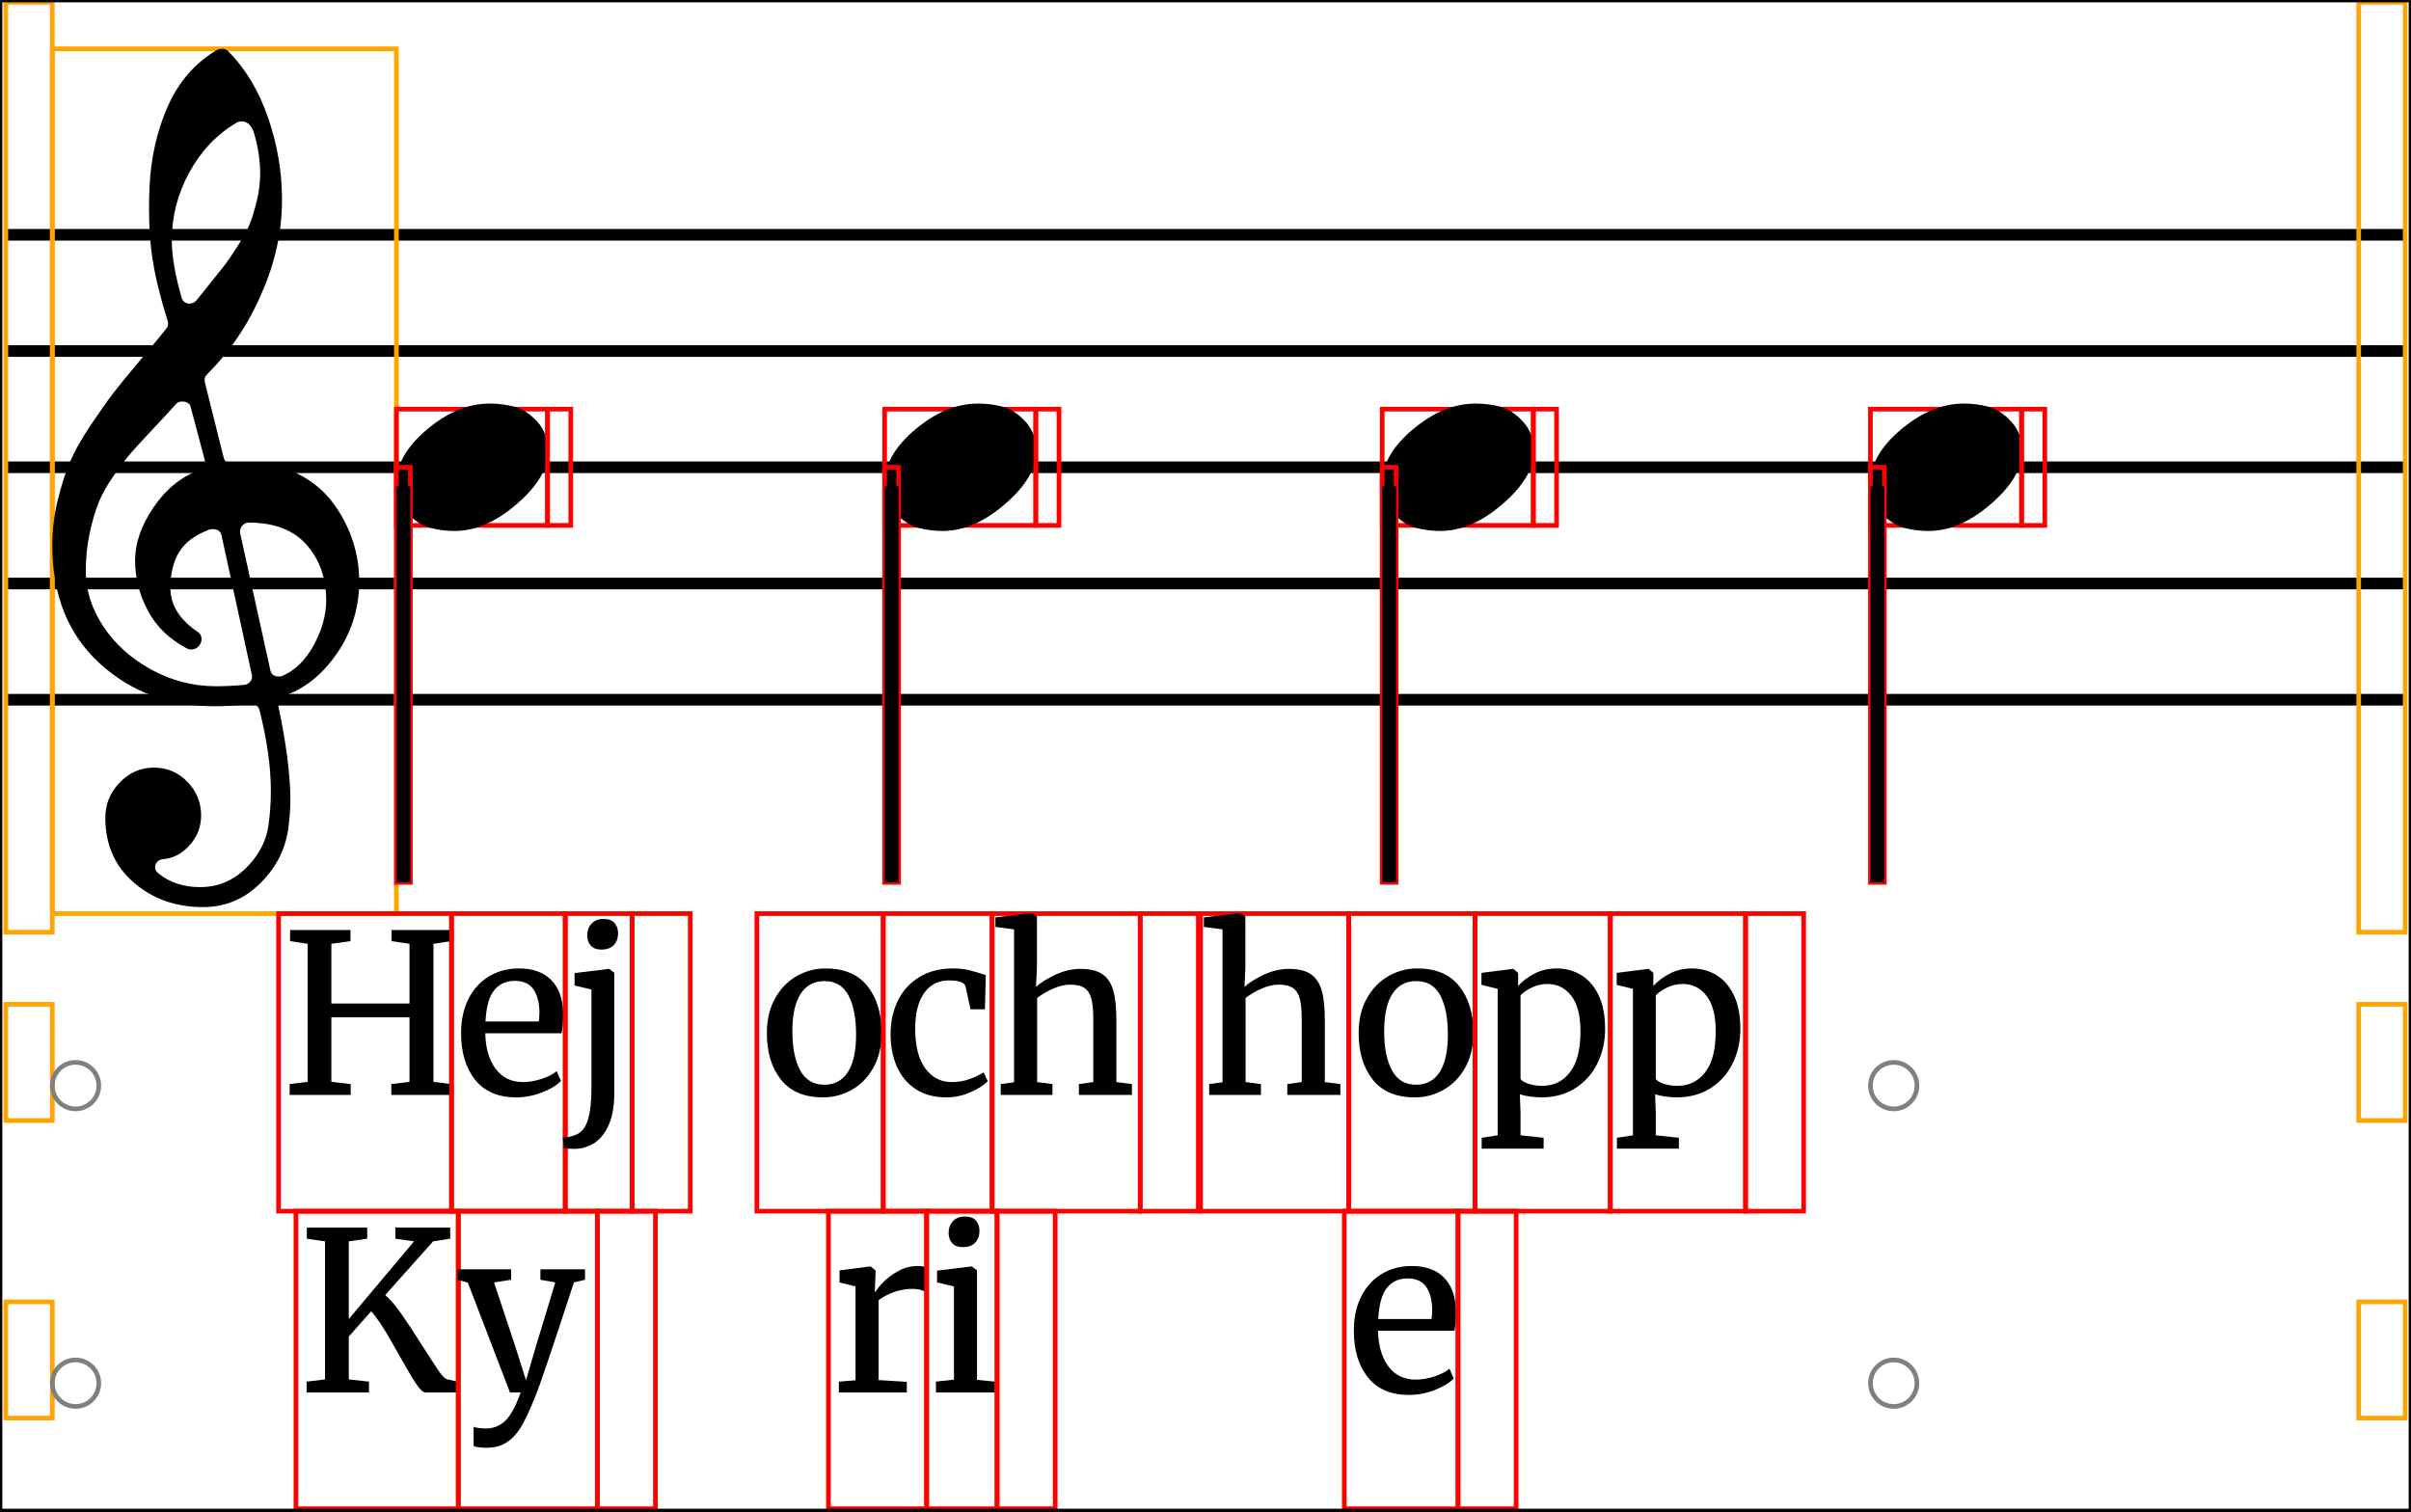
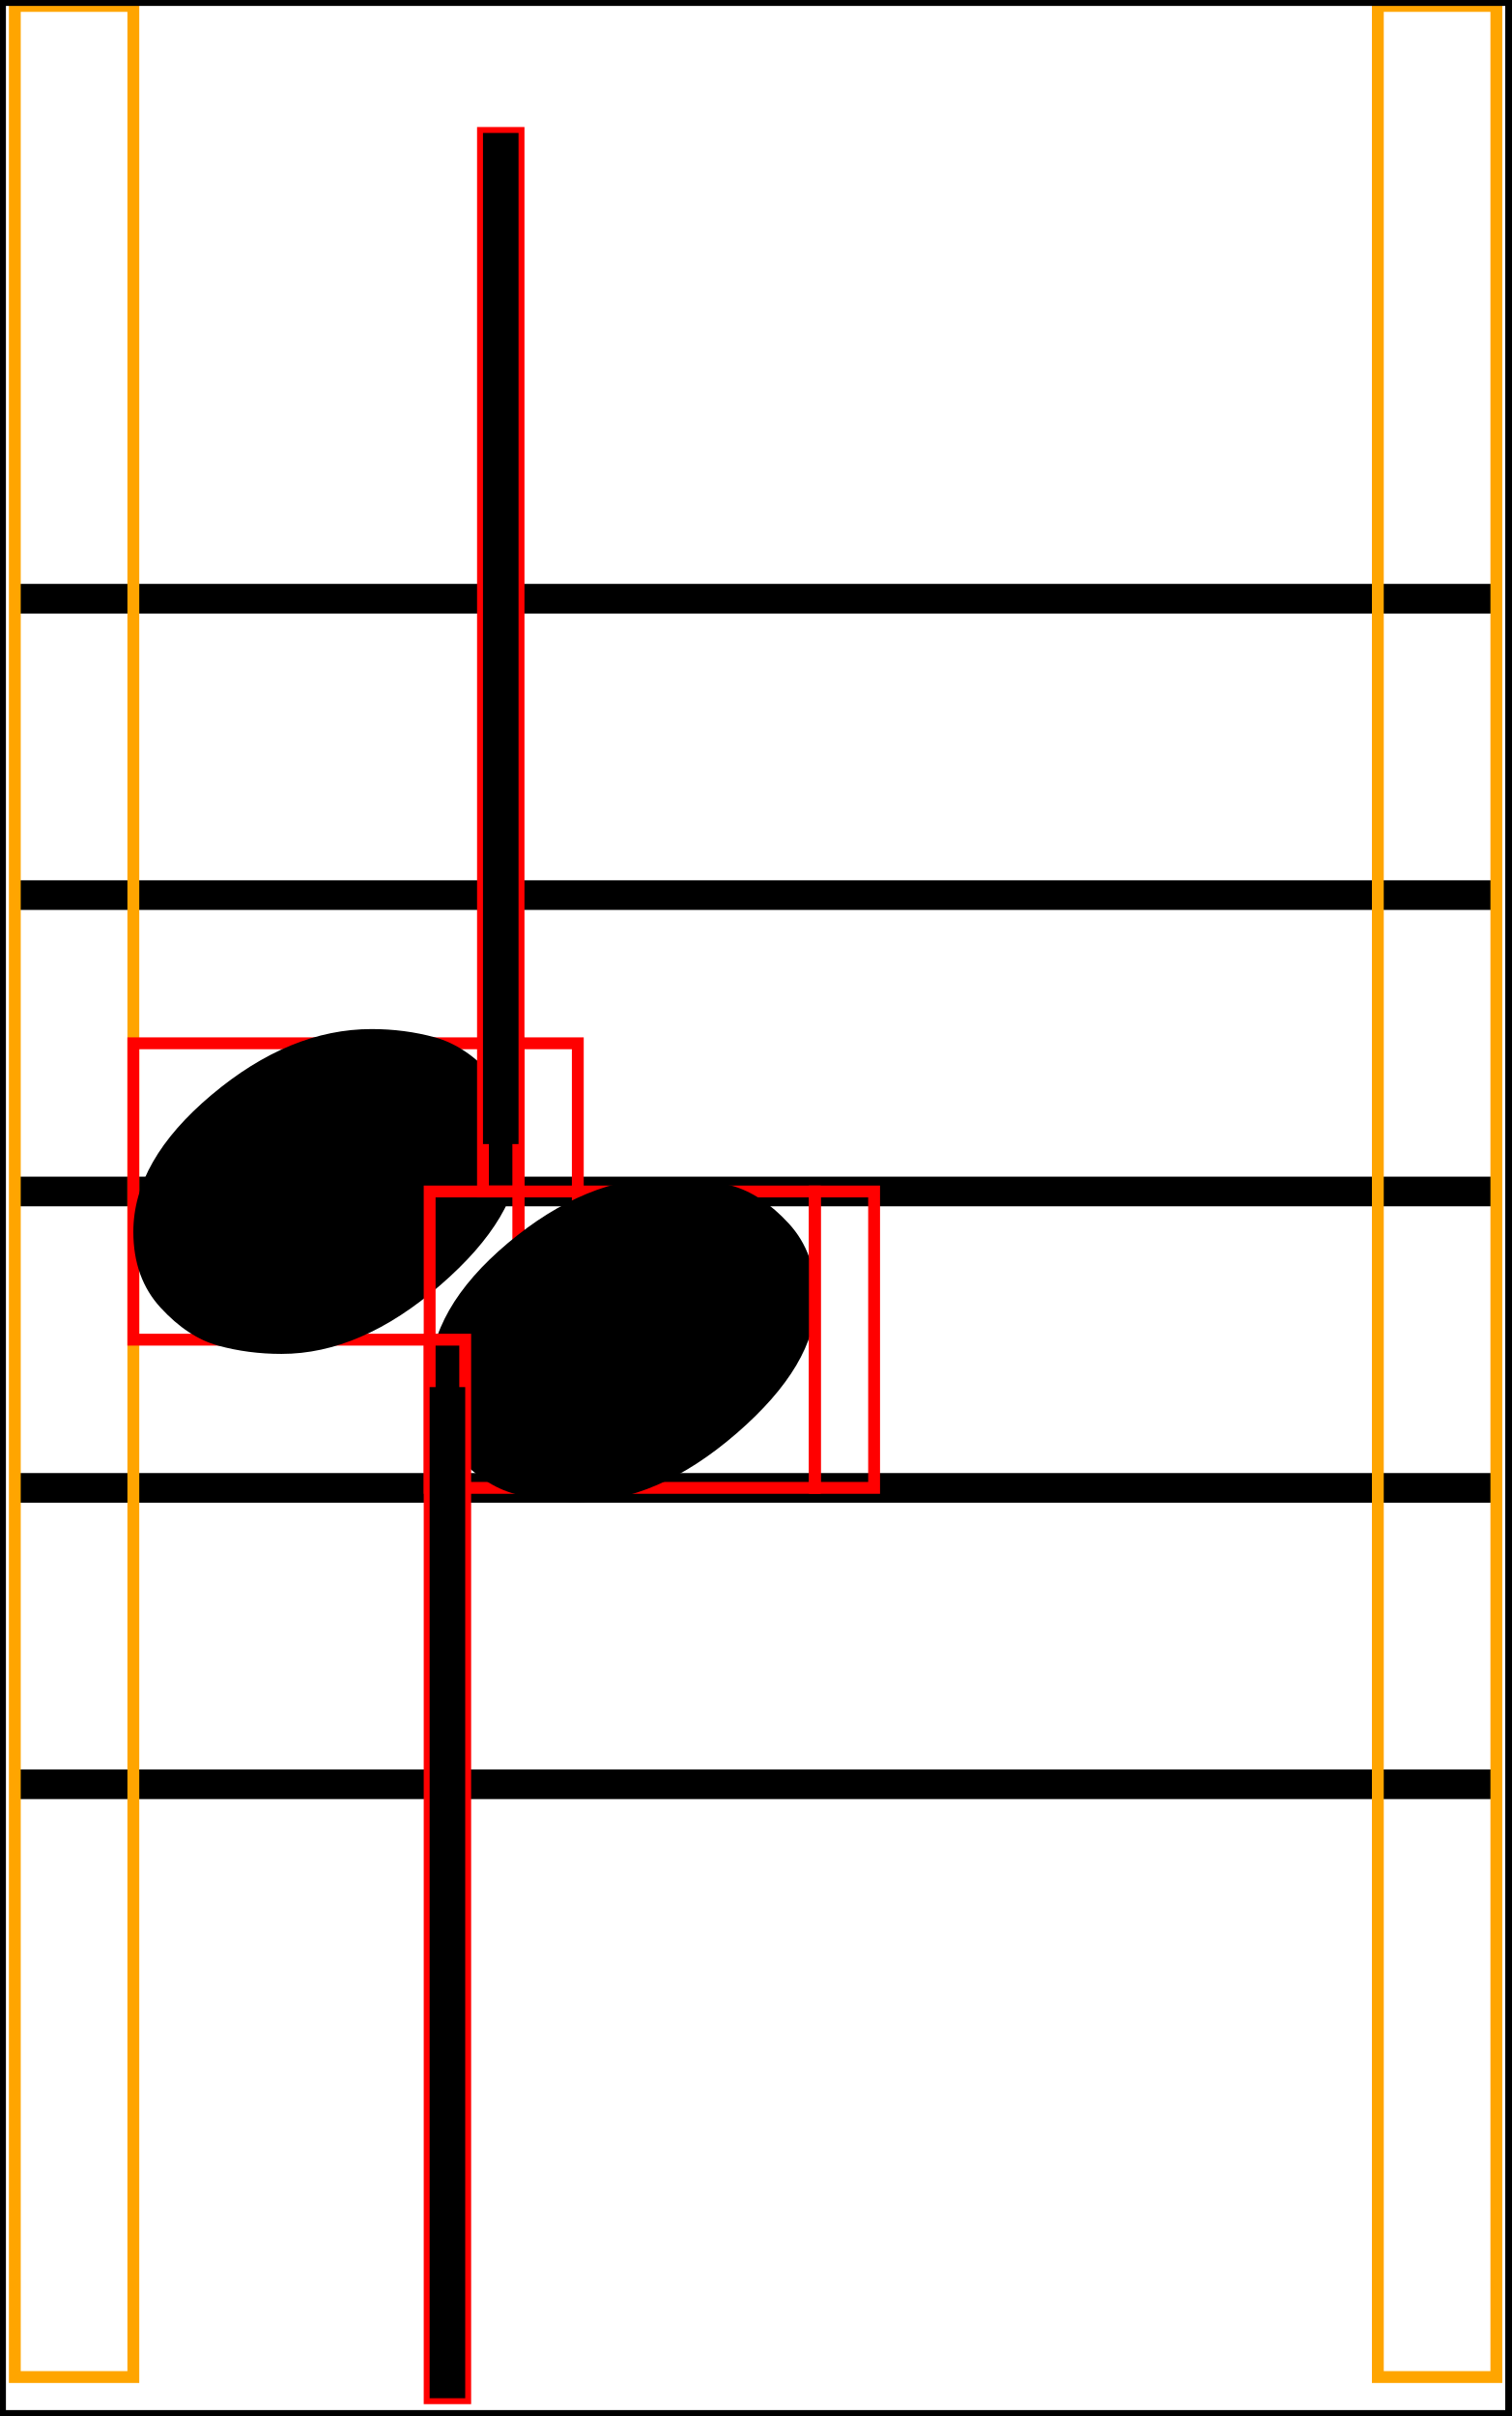
- <svg xmlns="http://www.w3.org/2000/svg" viewBox="0 0 518.5 325">
-   <line x1="1.25" y1="50.5" x2="517.25" y2="50.5" stroke="black" stroke-width="2.5" />
-   <line x1="1.25" y1="75.5" x2="517.25" y2="75.5" stroke="black" stroke-width="2.5" />
-   <line x1="1.25" y1="100.5" x2="517.25" y2="100.5" stroke="black" stroke-width="2.5" />
-   <line x1="1.25" y1="125.5" x2="517.25" y2="125.5" stroke="black" stroke-width="2.5" />
-   <line x1="1.25" y1="150.5" x2="517.25" y2="150.5" stroke="black" stroke-width="2.5" />
+ <svg xmlns="http://www.w3.org/2000/svg" viewBox="0 0 127.5 203.786">
+   <line x1="1.25" y1="50.5" x2="126.25" y2="50.5" stroke="black" stroke-width="2.5" />
+   <line x1="1.25" y1="75.5" x2="126.25" y2="75.5" stroke="black" stroke-width="2.5" />
+   <line x1="1.25" y1="100.5" x2="126.25" y2="100.5" stroke="black" stroke-width="2.5" />
+   <line x1="1.25" y1="125.5" x2="126.25" y2="125.5" stroke="black" stroke-width="2.5" />
+   <line x1="1.25" y1="150.5" x2="126.25" y2="150.5" stroke="black" stroke-width="2.5" />
  <rect x="1.25" y="0.5" width="10" height="200" stroke="orange" stroke-width="1" fill="none" />
-   <rect x="1.25" y="216" width="10" height="25" stroke="orange" stroke-width="1" fill="none" />
-   <rect x="1.25" y="280" width="10" height="25" stroke="orange" stroke-width="1" fill="none" />
-   <rect x="11.25" y="10.5" width="74" height="186" stroke="orange" stroke-width="1" fill="none" />
-   <path d="M 36.05 69 Q 33.75 61.7 32.85 56 Q 32.05 51.2 32.05 44.8 Q 32.05 42.6 32.15 40.4 Q 32.55 30.9 36.05 22.95 Q 39.55 15 46.55 10.8 Q 47.05 10.5 47.85 10.5 Q 48.55 10.5 49.05 11 Q 54.65 16.6 57.65 25.3 Q 60.65 34 60.65 42.9 Q 60.65 53.2 56.25 63.1 Q 52.05 73 44.45 80.6 Q 43.85 81.2 44.05 82.2 L 48.05 98.2 Q 48.35 99.8 50.05 99.6 Q 51.65 99.4 53.15 99.4 Q 58.95 99.4 63.65 101.7 Q 68.35 104 71.25 107.7 Q 74.15 111.4 75.7 115.85 Q 77.25 120.3 77.25 125 Q 77.25 133.6 72.45 140.55 Q 67.65 147.5 60.95 149.7 Q 59.55 150.2 59.85 151.8 Q 62.35 163.6 62.45 171.7 Q 62.45 174.8 62.05 177.8 Q 61.25 184.7 56.05 189.9 Q 50.85 195.1 43.65 195.1 Q 34.85 195.1 28.75 189.8 Q 22.65 184.5 22.65 175.9 Q 22.65 171.5 25.75 168.3 Q 28.85 165.1 33.05 165.1 Q 37.35 165.1 40.3 168.15 Q 43.25 171.2 43.25 175.4 Q 43.25 179 40.85 181.7 Q 38.45 184.5 35.05 184.8 Q 33.85 184.9 33.45 186 Q 33.05 187.1 34.25 188 Q 37.85 190.8 43.05 190.8 Q 48.75 190.8 52.9 186.7 Q 57.05 182.6 57.75 177.4 Q 58.25 173.8 58.25 170.2 Q 58.25 162.4 55.85 152.9 Q 55.45 151.2 53.65 151.4 Q 49.65 151.9 46.25 151.9 Q 31.45 151.9 21.35 142.6 Q 11.25 133.3 11.25 117.3 Q 11.25 112.4 12.4 107.65 Q 13.55 102.9 15 99.45 Q 16.45 96 19.5 91.45 Q 22.55 86.9 24.4 84.5 Q 26.25 82.1 30.25 77.35 Q 34.25 72.6 35.75 70.7 Q 36.35 70 36.05 69 Z M 51.65 114.7 L 58.15 144.2 Q 58.45 145.5 59.95 145.5 Q 60.35 145.5 60.65 145.4 Q 64.75 143.7 67.45 138.8 Q 70.15 133.9 70.15 129.1 Q 70.15 122.1 66.05 117.3 Q 61.85 112.4 53.45 112.4 Q 52.75 112.4 52.2 112.95 Q 51.65 113.5 51.65 114.2 Q 51.55 114.5 51.65 114.7 Z M 37.85 86.9 Q 36.25 88.7 33.1 92.05 Q 29.95 95.4 28.4 97.15 Q 26.85 98.9 24.6 102.1 Q 22.35 105.3 21.25 108 Q 20.15 110.7 19.3 114.6 Q 18.45 118.5 18.45 122.9 Q 18.45 129 22.2 134.7 Q 25.95 140.4 32.5 144 Q 39.05 147.6 46.55 147.6 Q 49.25 147.6 52.55 147.3 Q 53.35 147.2 53.85 146.55 Q 54.35 145.9 54.15 145.1 L 47.65 115.2 Q 47.35 113.8 45.75 113.8 Q 45.45 113.8 45.05 113.9 Q 40.45 115.6 38.55 118.7 Q 36.65 121.8 36.65 126.5 Q 36.65 132 42.65 136 Q 43.35 136.5 43.35 137.5 Q 43.35 138.3 42.7 139 Q 42.05 139.7 41.15 139.7 Q 40.65 139.7 40.25 139.5 Q 34.55 136.5 31.8 131.35 Q 29.05 126.2 29.05 120.5 Q 29.05 115 33 109.15 Q 36.95 103.3 42.85 101.1 Q 44.35 100.5 44.05 99 L 41.05 87.7 Q 40.85 86.6 39.65 86.4 Q 38.45 86.2 37.85 86.9 Z M 54.65 28.7 Q 53.85 26.1 51.95 26.1 Q 51.35 26.1 50.85 26.4 Q 44.45 30.2 40.7 37.1 Q 36.95 44 36.95 51.7 Q 36.95 56.7 39.05 64 Q 39.35 65.1 40.55 65.3 Q 41.55 65.4 42.25 64.6 Q 42.55 64.2 45.1 61.05 Q 47.65 57.9 48.45 56.85 Q 49.25 55.8 51.15 52.85 Q 53.05 49.9 53.8 47.95 Q 54.55 46 55.25 43.1 Q 55.95 40.2 55.95 37.3 Q 55.95 33.1 54.65 28.7 Z " fill="black" />
-   <ellipse cx="16.25" cy="233.5" rx="5" ry="5" stroke="gray" stroke-width="1" fill="none" />
-   <ellipse cx="16.25" cy="297.5" rx="5" ry="5" stroke="gray" stroke-width="1" fill="none" />
-   <rect x="85.25" y="88" width="32.5" height="25" stroke="red" stroke-width="1" fill="none" />
-   <path d="M 85.25 103.9 Q 85.25 97.9 91.85 92.35 Q 98.45 86.8 105.35 86.8 Q 108.15 86.8 110.7 87.5 Q 113.25 88.2 115.55 90.7 Q 117.85 93.2 117.85 97.1 Q 117.85 102.6 111.15 108.4 Q 104.45 114.2 97.75 114.2 Q 94.95 114.2 92.4 113.5 Q 89.85 112.8 87.55 110.3 Q 85.25 107.8 85.25 103.9 Z " fill="black" />
-   <rect x="117.75" y="88" width="5" height="25" stroke="red" stroke-width="1" fill="none" />
-   <rect x="85.25" y="100.5" width="3" height="89.286" stroke="red" stroke-width="1" fill="none" />
-   <rect x="59.902" y="196.5" width="37.202" height="64" stroke="red" stroke-width="1" fill="none" />
-   <path d="M 66.155 202.994 L 62.384 202.421 L 62.384 200.035 L 75.367 200.035 L 75.367 202.421 L 71.262 202.994 L 71.262 215.834 L 88.064 215.834 L 88.064 202.994 L 84.198 202.421 L 84.198 200.035 L 96.99 200.035 L 96.99 202.421 L 93.219 202.994 L 93.219 232.684 L 96.99 233.161 L 96.99 235.5 L 84.15 235.5 L 84.15 233.161 L 88.064 232.684 L 88.064 218.794 L 71.262 218.794 L 71.262 232.684 L 75.415 233.161 L 75.415 235.5 L 62.289 235.5 L 62.289 233.161 L 66.155 232.684 L 66.155 202.994 Z " fill="black" />
-   <rect x="97.104" y="196.5" width="24.457" height="64" stroke="red" stroke-width="1" fill="none" />
-   <path d="M 102.187 232.254 Q 99.156 228.483 99.156 222.183 Q 99.156 218.03 100.731 214.879 Q 102.306 211.729 105.147 210.011 Q 107.987 208.292 111.614 208.292 Q 116.053 208.292 118.512 210.751 Q 120.97 213.209 121.113 217.791 Q 121.113 220.703 120.779 222.23 L 104.359 222.23 Q 104.454 226.956 106.555 229.844 Q 108.655 232.732 112.521 232.732 Q 114.431 232.732 116.507 232.039 Q 118.583 231.347 119.729 230.393 L 120.636 232.493 Q 119.252 233.925 116.531 234.975 Q 113.81 236.025 110.994 236.025 Q 105.218 236.025 102.187 232.254 Z M 115.863 219.7 Q 116.006 218.698 116.006 217.648 Q 115.958 214.545 114.693 212.755 Q 113.428 210.965 110.707 210.965 Q 107.939 210.965 106.292 212.97 Q 104.645 214.975 104.407 219.7 L 115.863 219.7 Z " fill="black" />
-   <rect x="121.561" y="196.5" width="14.385" height="64" stroke="red" stroke-width="1" fill="none" />
-   <path d="M 127.05 203.376 Q 126.286 202.517 126.286 201.18 Q 126.286 199.653 127.217 198.65 Q 128.148 197.648 129.771 197.648 Q 131.394 197.648 132.157 198.507 Q 132.921 199.366 132.921 200.703 Q 132.921 202.326 131.99 203.28 Q 131.059 204.235 129.341 204.235 L 129.293 204.235 Q 127.814 204.235 127.05 203.376 Z M 123.565 209.295 L 130.964 208.388 L 131.059 208.388 L 132.11 209.247 L 132.11 235.166 Q 132.11 239.128 130.964 241.825 Q 129.818 244.521 127.861 245.81 Q 125.904 247.099 123.47 247.099 Q 121.608 247.099 121.274 246.908 L 121.036 244.665 Q 121.417 244.712 122.157 244.569 Q 122.897 244.426 123.661 244.14 Q 125.618 243.471 126.406 240.918 Q 127.193 238.364 127.193 234.068 L 127.193 212.827 L 123.565 211.968 L 123.565 209.295 Z " fill="black" />
-   <rect x="135.946" y="196.5" width="12.5" height="64" stroke="red" stroke-width="1" fill="none" />
-   <rect x="63.647" y="260.5" width="34.91" height="64" stroke="red" stroke-width="1" fill="none" />
-   <path d="M 89.447 297.567 Q 88.182 295.634 85.843 291.481 Q 85.556 290.956 84.244 288.641 Q 82.931 286.326 81.809 284.655 Q 80.688 282.985 79.828 282.03 L 75.007 287.471 L 75.007 296.684 L 79.351 297.161 L 79.351 299.5 L 65.938 299.5 L 65.938 297.161 L 69.9 296.684 L 69.9 266.994 L 65.986 266.421 L 65.986 264.035 L 78.969 264.035 L 78.969 266.421 L 75.007 266.994 L 75.007 283.7 L 89.041 266.994 L 85.031 266.421 L 85.031 264.035 L 96.821 264.035 L 96.821 266.421 L 93.146 266.994 L 82.836 278.545 Q 84.506 279.977 86.392 282.698 Q 88.277 285.419 90.998 289.715 Q 93.337 293.39 94.411 294.942 Q 95.485 296.493 96.105 296.636 L 98.349 297.161 L 98.349 299.5 L 91.523 299.5 Q 90.711 299.5 89.447 297.567 Z " fill="black" />
-   <rect x="98.557" y="260.5" width="29.899" height="64" stroke="red" stroke-width="1" fill="none" />
-   <path d="M 102.973 311.29 Q 102.185 311.195 101.851 311.004 L 101.851 306.851 Q 102.137 307.042 102.973 307.137 Q 103.808 307.233 104.572 307.233 Q 106.863 307.233 108.605 305.634 Q 110.347 304.035 111.97 299.5 L 109.679 299.5 L 100.61 275.872 L 98.414 275.252 L 98.414 273.008 L 109.918 273.008 L 109.918 275.252 L 106.242 275.825 L 110.92 289.906 L 113.116 296.875 L 115.168 289.858 L 119.417 275.825 L 116.219 275.252 L 116.219 273.008 L 125.813 273.008 L 125.813 275.252 L 123.426 275.825 Q 116.41 297.304 115.168 300.216 Q 113.546 304.321 112.209 306.636 Q 110.873 308.951 109.059 310.168 Q 107.245 311.385 104.572 311.385 Q 103.76 311.385 102.973 311.29 Z " fill="black" />
-   <rect x="128.456" y="260.5" width="12.5" height="64" stroke="red" stroke-width="1" fill="none" />
-   <rect x="190.25" y="88" width="32.5" height="25" stroke="red" stroke-width="1" fill="none" />
-   <path d="M 190.25 103.9 Q 190.25 97.9 196.85 92.35 Q 203.45 86.8 210.35 86.8 Q 213.15 86.8 215.7 87.5 Q 218.25 88.2 220.55 90.7 Q 222.85 93.2 222.85 97.1 Q 222.85 102.6 216.15 108.4 Q 209.45 114.2 202.75 114.2 Q 199.95 114.2 197.4 113.5 Q 194.85 112.8 192.55 110.3 Q 190.25 107.8 190.25 103.9 Z " fill="black" />
-   <rect x="222.75" y="88" width="5" height="25" stroke="red" stroke-width="1" fill="none" />
-   <rect x="190.25" y="100.5" width="3" height="89.286" stroke="red" stroke-width="1" fill="none" />
-   <rect x="162.77" y="196.5" width="27.178" height="64" stroke="red" stroke-width="1" fill="none" />
-   <path d="M 166.684 214.736 Q 168.45 211.586 171.338 209.939 Q 174.226 208.292 177.519 208.292 Q 183.534 208.292 186.565 212.111 Q 189.596 215.93 189.596 222.135 Q 189.596 226.479 187.83 229.629 Q 186.063 232.779 183.176 234.402 Q 180.288 236.025 176.994 236.025 Q 170.98 236.025 167.949 232.206 Q 164.918 228.388 164.918 222.183 Q 164.918 217.887 166.684 214.736 Z M 182.34 230.584 Q 184.106 227.863 184.106 222.517 Q 184.106 217.218 182.483 214.116 Q 180.861 211.013 177.281 211.013 Q 173.987 211.013 172.197 213.734 Q 170.407 216.455 170.407 221.801 Q 170.407 227.099 172.078 230.202 Q 173.748 233.304 177.281 233.304 Q 180.574 233.304 182.34 230.584 Z " fill="black" />
-   <rect x="189.948" y="196.5" width="23.407" height="64" stroke="red" stroke-width="1" fill="none" />
-   <path d="M 193.074 215.261 Q 194.625 212.063 197.657 210.178 Q 200.688 208.292 204.936 208.292 Q 206.988 208.292 208.468 208.674 Q 209.948 209.056 212 209.724 L 211.809 217.075 L 208.707 217.075 L 207.657 212.206 Q 207.37 210.87 204.029 210.87 Q 200.688 210.87 198.754 213.567 Q 196.821 216.264 196.821 221.228 Q 196.821 226.86 198.993 229.796 Q 201.165 232.732 204.649 232.732 Q 206.654 232.732 208.444 232.111 Q 210.234 231.49 211.523 230.631 L 212.43 232.541 Q 211.141 233.877 208.635 234.951 Q 206.129 236.025 203.552 236.025 Q 199.637 236.025 196.941 234.259 Q 194.244 232.493 192.883 229.414 Q 191.523 226.335 191.523 222.421 Q 191.523 218.459 193.074 215.261 Z " fill="black" />
-   <rect x="213.355" y="196.5" width="31.856" height="64" stroke="red" stroke-width="1" fill="none" />
-   <path d="M 218.08 199.891 L 214.071 199.366 L 214.071 197.314 L 221.851 196.407 L 221.946 196.407 L 222.997 197.123 L 222.997 208.197 L 222.806 212.254 Q 224.333 210.87 227.006 209.629 Q 229.679 208.388 232.4 208.388 Q 235.407 208.388 237.078 209.533 Q 238.748 210.679 239.417 213.042 Q 240.085 215.405 240.085 219.414 L 240.085 232.732 L 243.426 233.161 L 243.426 235.5 L 232.018 235.5 L 232.018 233.161 L 235.121 232.732 L 235.121 219.366 Q 235.121 216.55 234.739 214.951 Q 234.357 213.352 233.307 212.564 Q 232.257 211.777 230.157 211.777 Q 228.438 211.777 226.481 212.636 Q 224.524 213.495 223.044 214.641 L 223.044 232.732 L 226.338 233.161 L 226.338 235.5 L 215.216 235.5 L 215.216 233.161 L 218.08 232.779 L 218.08 199.891 Z " fill="black" />
-   <rect x="245.21" y="196.5" width="12.5" height="64" stroke="red" stroke-width="1" fill="none" />
-   <rect x="178.162" y="260.5" width="21.116" height="64" stroke="red" stroke-width="1" fill="none" />
-   <path d="M 180.405 297.161 L 183.985 296.875 L 183.985 276.684 L 180.548 275.825 L 180.548 273.247 L 187.135 272.388 L 187.231 272.388 L 188.281 273.247 L 188.281 274.106 L 188.138 277.829 L 188.281 277.829 Q 188.758 277.018 189.999 275.729 Q 191.24 274.44 193.197 273.366 Q 195.155 272.292 197.446 272.292 Q 198.4 272.292 199.021 272.531 L 199.021 277.877 Q 198.687 277.638 197.947 277.424 Q 197.207 277.209 196.3 277.209 Q 192.338 277.209 188.949 279.643 L 188.949 296.827 L 195.011 297.209 L 195.011 299.5 L 180.405 299.5 L 180.405 297.161 Z " fill="black" />
-   <rect x="199.277" y="260.5" width="15.149" height="64" stroke="red" stroke-width="1" fill="none" />
-   <path d="M 204.767 267.376 Q 204.003 266.517 204.003 265.18 Q 204.003 263.653 204.934 262.65 Q 205.865 261.648 207.487 261.648 Q 209.11 261.648 209.874 262.507 Q 210.638 263.366 210.638 264.703 Q 210.638 266.326 209.707 267.28 Q 208.776 268.235 207.106 268.235 L 207.058 268.235 Q 205.53 268.235 204.767 267.376 Z M 205.149 276.684 L 201.521 275.825 L 201.521 273.295 L 208.919 272.388 L 209.015 272.388 L 210.113 273.247 L 210.113 296.779 L 213.931 297.161 L 213.931 299.5 L 201.282 299.5 L 201.282 297.161 L 205.149 296.731 L 205.149 276.684 Z " fill="black" />
-   <rect x="214.427" y="260.5" width="12.5" height="64" stroke="red" stroke-width="1" fill="none" />
-   <rect x="297.25" y="88" width="32.5" height="25" stroke="red" stroke-width="1" fill="none" />
-   <path d="M 297.25 103.9 Q 297.25 97.9 303.85 92.35 Q 310.45 86.8 317.35 86.8 Q 320.15 86.8 322.7 87.5 Q 325.25 88.2 327.55 90.7 Q 329.85 93.2 329.85 97.1 Q 329.85 102.6 323.15 108.4 Q 316.45 114.2 309.75 114.2 Q 306.95 114.2 304.4 113.5 Q 301.85 112.8 299.55 110.3 Q 297.25 107.8 297.25 103.9 Z " fill="black" />
-   <rect x="329.75" y="88" width="5" height="25" stroke="red" stroke-width="1" fill="none" />
-   <rect x="297.25" y="100.5" width="3" height="89.286" stroke="red" stroke-width="1" fill="none" />
-   <rect x="258.181" y="196.5" width="31.856" height="64" stroke="red" stroke-width="1" fill="none" />
-   <path d="M 262.906 199.891 L 258.897 199.366 L 258.897 197.314 L 266.677 196.407 L 266.773 196.407 L 267.823 197.123 L 267.823 208.197 L 267.632 212.254 Q 269.159 210.87 271.832 209.629 Q 274.505 208.388 277.226 208.388 Q 280.233 208.388 281.904 209.533 Q 283.575 210.679 284.243 213.042 Q 284.911 215.405 284.911 219.414 L 284.911 232.732 L 288.252 233.161 L 288.252 235.5 L 276.844 235.5 L 276.844 233.161 L 279.947 232.732 L 279.947 219.366 Q 279.947 216.55 279.565 214.951 Q 279.183 213.352 278.133 212.564 Q 277.083 211.777 274.983 211.777 Q 273.264 211.777 271.307 212.636 Q 269.35 213.495 267.87 214.641 L 267.87 232.732 L 271.164 233.161 L 271.164 235.5 L 260.042 235.5 L 260.042 233.161 L 262.906 232.779 L 262.906 199.891 Z " fill="black" />
-   <rect x="290.036" y="196.5" width="27.178" height="64" stroke="red" stroke-width="1" fill="none" />
-   <path d="M 293.95 214.736 Q 295.717 211.586 298.604 209.939 Q 301.492 208.292 304.786 208.292 Q 310.8 208.292 313.831 212.111 Q 316.862 215.93 316.862 222.135 Q 316.862 226.479 315.096 229.629 Q 313.33 232.779 310.442 234.402 Q 307.554 236.025 304.261 236.025 Q 298.246 236.025 295.215 232.206 Q 292.184 228.388 292.184 222.183 Q 292.184 217.887 293.95 214.736 Z M 309.607 230.584 Q 311.373 227.863 311.373 222.517 Q 311.373 217.218 309.75 214.116 Q 308.127 211.013 304.547 211.013 Q 301.254 211.013 299.464 213.734 Q 297.674 216.455 297.674 221.801 Q 297.674 227.099 299.344 230.202 Q 301.015 233.304 304.547 233.304 Q 307.841 233.304 309.607 230.584 Z " fill="black" />
-   <rect x="317.214" y="196.5" width="29.087" height="64" stroke="red" stroke-width="1" fill="none" />
-   <path d="M 343.515 228.746 Q 341.844 232.111 338.742 234.068 Q 335.639 236.025 331.486 236.025 Q 330.341 236.025 329.004 235.834 Q 327.668 235.643 326.856 235.357 L 326.999 239.366 L 326.999 244.187 L 331.964 244.712 L 331.964 247.051 L 318.646 247.051 L 318.646 244.712 L 322.083 244.187 L 322.083 212.684 L 318.598 211.825 L 318.598 209.247 L 325.377 208.388 L 325.472 208.388 L 326.474 209.247 L 326.474 212.063 Q 327.906 210.488 330.03 209.39 Q 332.155 208.292 334.78 208.292 Q 337.596 208.292 339.959 209.677 Q 342.322 211.061 343.754 213.973 Q 345.186 216.884 345.186 221.323 Q 345.186 225.381 343.515 228.746 Z M 329.434 212.397 Q 327.859 213.161 326.999 214.068 L 326.999 232.063 Q 327.334 232.636 328.694 233.089 Q 330.054 233.543 331.677 233.543 Q 335.353 233.543 337.62 230.631 Q 339.887 227.72 339.887 221.848 Q 339.887 216.693 337.906 214.163 Q 335.925 211.634 332.823 211.634 Q 331.009 211.634 329.434 212.397 Z " fill="black" />
-   <rect x="346.301" y="196.5" width="29.087" height="64" stroke="red" stroke-width="1" fill="none" />
-   <path d="M 372.602 228.746 Q 370.931 232.111 367.829 234.068 Q 364.726 236.025 360.573 236.025 Q 359.428 236.025 358.091 235.834 Q 356.755 235.643 355.943 235.357 L 356.087 239.366 L 356.087 244.187 L 361.051 244.712 L 361.051 247.051 L 347.733 247.051 L 347.733 244.712 L 351.17 244.187 L 351.17 212.684 L 347.686 211.825 L 347.686 209.247 L 354.464 208.388 L 354.559 208.388 L 355.561 209.247 L 355.561 212.063 Q 356.993 210.488 359.118 209.39 Q 361.242 208.292 363.867 208.292 Q 366.683 208.292 369.046 209.677 Q 371.409 211.061 372.841 213.973 Q 374.273 216.884 374.273 221.323 Q 374.273 225.381 372.602 228.746 Z M 358.521 212.397 Q 356.946 213.161 356.087 214.068 L 356.087 232.063 Q 356.421 232.636 357.781 233.089 Q 359.141 233.543 360.764 233.543 Q 364.44 233.543 366.707 230.631 Q 368.974 227.72 368.974 221.848 Q 368.974 216.693 366.993 214.163 Q 365.012 211.634 361.91 211.634 Q 360.096 211.634 358.521 212.397 Z " fill="black" />
-   <rect x="375.388" y="196.5" width="12.5" height="64" stroke="red" stroke-width="1" fill="none" />
-   <rect x="289.098" y="260.5" width="24.457" height="64" stroke="red" stroke-width="1" fill="none" />
-   <path d="M 294.181 296.254 Q 291.15 292.483 291.15 286.183 Q 291.15 282.03 292.725 278.879 Q 294.3 275.729 297.141 274.011 Q 299.981 272.292 303.608 272.292 Q 308.048 272.292 310.506 274.751 Q 312.964 277.209 313.107 281.791 Q 313.107 284.703 312.773 286.23 L 296.353 286.23 Q 296.449 290.956 298.549 293.844 Q 300.649 296.731 304.515 296.731 Q 306.425 296.731 308.501 296.039 Q 310.577 295.347 311.723 294.393 L 312.63 296.493 Q 311.246 297.925 308.525 298.975 Q 305.804 300.025 302.988 300.025 Q 297.212 300.025 294.181 296.254 Z M 307.857 283.7 Q 308 282.698 308 281.648 Q 307.952 278.545 306.687 276.755 Q 305.422 274.965 302.701 274.965 Q 299.933 274.965 298.286 276.97 Q 296.639 278.975 296.401 283.7 L 307.857 283.7 Z " fill="black" />
-   <rect x="313.555" y="260.5" width="12.5" height="64" stroke="red" stroke-width="1" fill="none" />
-   <rect x="402.25" y="88" width="32.5" height="25" stroke="red" stroke-width="1" fill="none" />
-   <path d="M 402.25 103.9 Q 402.25 97.9 408.85 92.35 Q 415.45 86.8 422.35 86.8 Q 425.15 86.8 427.7 87.5 Q 430.25 88.2 432.55 90.7 Q 434.85 93.2 434.85 97.1 Q 434.85 102.6 428.15 108.4 Q 421.45 114.2 414.75 114.2 Q 411.95 114.2 409.4 113.5 Q 406.85 112.8 404.55 110.3 Q 402.25 107.8 402.25 103.9 Z " fill="black" />
-   <rect x="434.75" y="88" width="5" height="25" stroke="red" stroke-width="1" fill="none" />
-   <rect x="402.25" y="100.5" width="3" height="89.286" stroke="red" stroke-width="1" fill="none" />
-   <ellipse cx="407.25" cy="233.5" rx="5" ry="5" stroke="gray" stroke-width="1" fill="none" />
-   <ellipse cx="407.25" cy="297.5" rx="5" ry="5" stroke="gray" stroke-width="1" fill="none" />
-   <rect x="507.25" y="0.5" width="10" height="200" stroke="orange" stroke-width="1" fill="none" />
-   <rect x="507.25" y="216" width="10" height="25" stroke="orange" stroke-width="1" fill="none" />
-   <rect x="507.25" y="280" width="10" height="25" stroke="orange" stroke-width="1" fill="none" />
-   <line x1="86.75" y1="104.5" x2="86.75" y2="189.786" stroke="black" stroke-width="3" />
-   <line x1="191.75" y1="104.5" x2="191.75" y2="189.786" stroke="black" stroke-width="3" />
-   <line x1="298.75" y1="104.5" x2="298.75" y2="189.786" stroke="black" stroke-width="3" />
-   <line x1="403.75" y1="104.5" x2="403.75" y2="189.786" stroke="black" stroke-width="3" />
-   <rect x="0" y="0" width="518.5" height="325" stroke="black" stroke-width="1" fill="none" />
+   <rect x="11.25" y="88" width="32.5" height="25" stroke="red" stroke-width="1" fill="none" />
+   <path d="M 11.25 103.9 Q 11.25 97.9 17.85 92.35 Q 24.45 86.8 31.35 86.8 Q 34.15 86.8 36.7 87.5 Q 39.25 88.2 41.55 90.7 Q 43.85 93.2 43.85 97.1 Q 43.85 102.6 37.15 108.4 Q 30.45 114.2 23.75 114.2 Q 20.95 114.2 18.4 113.5 Q 15.85 112.8 13.55 110.3 Q 11.25 107.8 11.25 103.9 Z " fill="black" />
+   <rect x="43.75" y="88" width="5" height="25" stroke="red" stroke-width="1" fill="none" />
+   <rect x="36.25" y="100.5" width="32.5" height="25" stroke="red" stroke-width="1" fill="none" />
+   <path d="M 36.25 116.4 Q 36.25 110.4 42.85 104.85 Q 49.45 99.3 56.35 99.3 Q 59.15 99.3 61.7 100 Q 64.25 100.7 66.55 103.2 Q 68.85 105.7 68.85 109.6 Q 68.85 115.1 62.15 120.9 Q 55.45 126.7 48.75 126.7 Q 45.95 126.7 43.4 126 Q 40.85 125.3 38.55 122.8 Q 36.25 120.3 36.25 116.4 Z " fill="black" />
+   <rect x="68.75" y="100.5" width="5" height="25" stroke="red" stroke-width="1" fill="none" />
+   <rect x="40.75" y="11.214" width="3" height="89.286" stroke="red" stroke-width="1" fill="none" />
+   <rect x="36.25" y="113" width="3" height="89.286" stroke="red" stroke-width="1" fill="none" />
+   <rect x="116.25" y="0.5" width="10" height="200" stroke="orange" stroke-width="1" fill="none" />
+   <line x1="42.25" y1="11.214" x2="42.25" y2="96.5" stroke="black" stroke-width="3" />
+   <line x1="37.75" y1="117" x2="37.75" y2="202.286" stroke="black" stroke-width="3" />
+   <rect x="0" y="0" width="127.5" height="203.786" stroke="black" stroke-width="1" fill="none" />
</svg>
